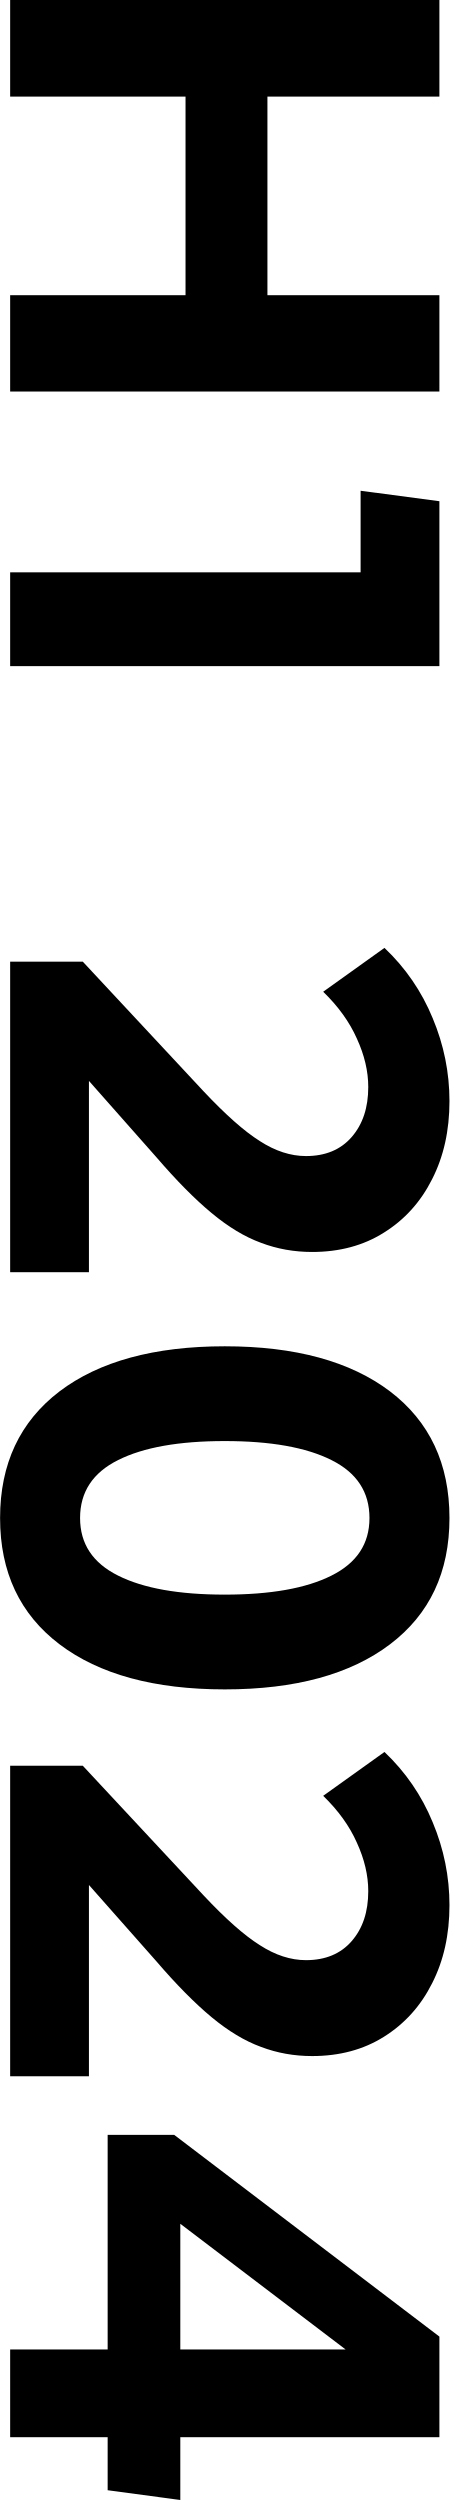
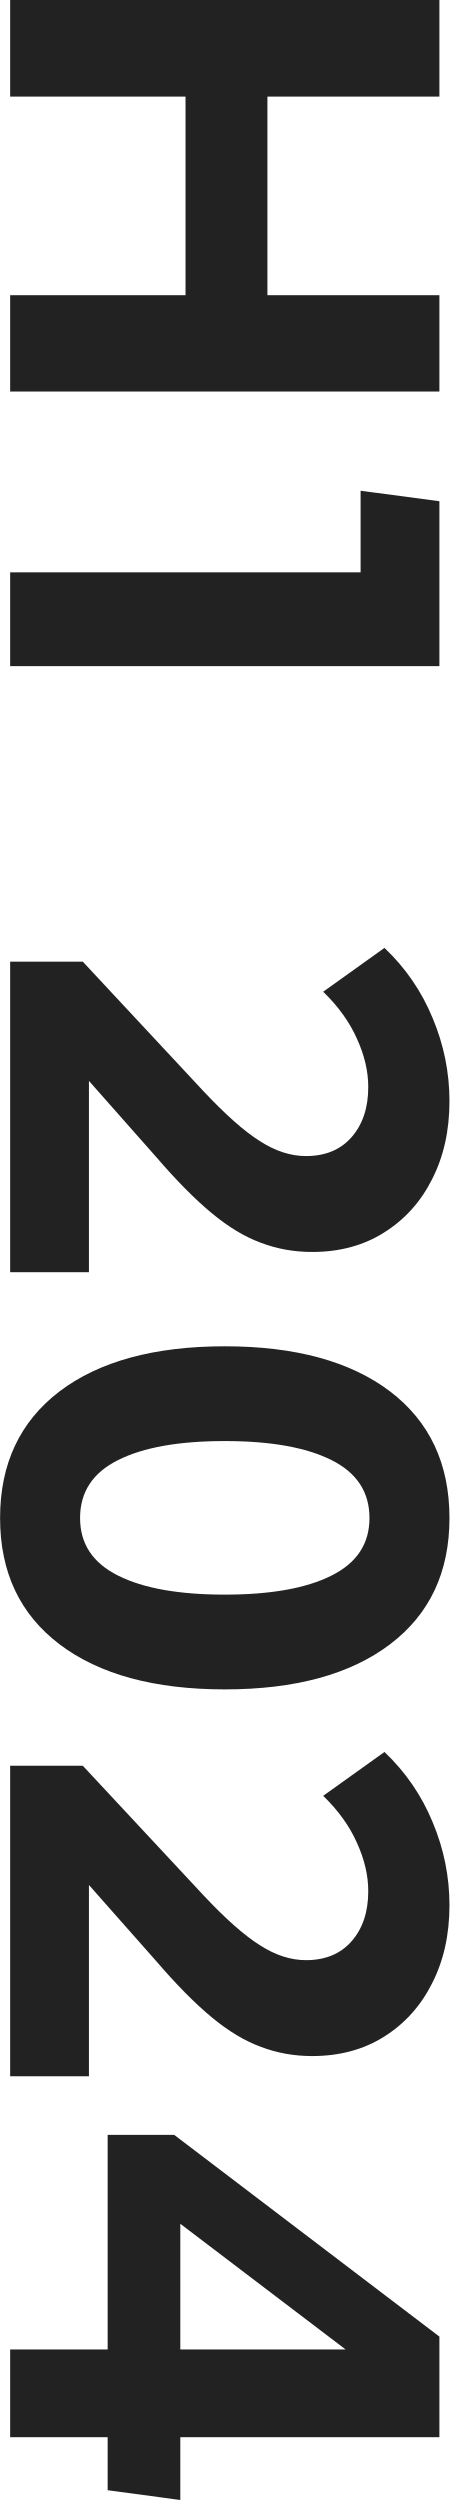
<svg xmlns="http://www.w3.org/2000/svg" width="6" height="33" viewBox="0 0 6 33" fill="none">
-   <path d="M5.8 7.10496e-05L5.8 1.275L3.53 1.275L3.53 3.897L5.8 3.897L5.8 5.168L0.134 5.168L0.134 3.897L2.449 3.897L2.449 1.275L0.134 1.275L0.134 7.0802e-05L5.8 7.10496e-05ZM4.76 7.555L4.76 6.478L5.8 6.616L5.8 8.793L0.134 8.793L0.134 7.555L4.76 7.555ZM2.688 14.406C2.977 14.713 3.223 14.932 3.428 15.061C3.633 15.194 3.837 15.26 4.039 15.26C4.296 15.26 4.497 15.176 4.642 15.009C4.788 14.841 4.861 14.622 4.861 14.349C4.861 14.141 4.811 13.928 4.711 13.71C4.614 13.491 4.466 13.285 4.266 13.091L5.075 12.512C5.353 12.776 5.565 13.085 5.711 13.439C5.859 13.792 5.933 14.158 5.933 14.535C5.933 14.924 5.856 15.268 5.703 15.567C5.552 15.867 5.34 16.101 5.067 16.271C4.798 16.441 4.482 16.526 4.12 16.526C3.883 16.526 3.658 16.486 3.445 16.405C3.231 16.327 3.014 16.196 2.793 16.012C2.572 15.829 2.329 15.583 2.065 15.276L1.174 14.268L1.174 16.793L0.134 16.793L0.134 12.694L1.093 12.694L2.688 14.406ZM0.786 18.366C1.309 17.97 2.036 17.771 2.967 17.771C3.898 17.771 4.625 17.97 5.148 18.366C5.672 18.765 5.933 19.323 5.933 20.038C5.933 20.753 5.672 21.308 5.148 21.705C4.625 22.101 3.898 22.3 2.967 22.3C2.036 22.3 1.309 22.101 0.786 21.705C0.263 21.308 0.001 20.753 0.001 20.038C0.001 19.323 0.263 18.765 0.786 18.366ZM1.559 20.798C1.893 20.966 2.363 21.049 2.967 21.049C3.571 21.049 4.041 20.966 4.375 20.798C4.71 20.631 4.877 20.378 4.877 20.038C4.877 19.695 4.71 19.44 4.375 19.273C4.041 19.105 3.571 19.022 2.967 19.022C2.363 19.022 1.893 19.105 1.559 19.273C1.224 19.44 1.057 19.695 1.057 20.038C1.057 20.378 1.224 20.631 1.559 20.798ZM2.688 25.02C2.977 25.328 3.223 25.546 3.428 25.675C3.633 25.808 3.837 25.874 4.039 25.874C4.296 25.874 4.497 25.79 4.642 25.623C4.788 25.456 4.861 25.236 4.861 24.963C4.861 24.756 4.811 24.542 4.711 24.324C4.614 24.105 4.466 23.899 4.266 23.705L5.075 23.126C5.353 23.39 5.565 23.699 5.711 24.053C5.859 24.406 5.933 24.772 5.933 25.149C5.933 25.538 5.856 25.882 5.703 26.181C5.552 26.481 5.34 26.715 5.067 26.886C4.798 27.055 4.482 27.14 4.12 27.14C3.883 27.14 3.658 27.1 3.445 27.019C3.231 26.941 3.014 26.81 2.793 26.627C2.572 26.443 2.329 26.198 2.065 25.89L1.174 24.882L1.174 27.407L0.134 27.407L0.134 23.308L1.093 23.308L2.688 25.02ZM5.8 30.843L5.8 32.171L2.38 32.171L2.38 33L1.421 32.871L1.421 32.171L0.134 32.171L0.134 31.013L1.421 31.013L1.421 28.18L2.299 28.18L5.8 30.843ZM2.38 29.354L2.38 31.013L4.562 31.013L2.38 29.354Z" fill="#000000" />
+   <path d="M5.8 7.10496e-05L5.8 1.275L3.53 1.275L3.53 3.897L5.8 3.897L5.8 5.168L0.134 5.168L0.134 3.897L2.449 3.897L2.449 1.275L0.134 1.275L0.134 7.0802e-05L5.8 7.10496e-05ZM4.76 7.555L4.76 6.478L5.8 6.616L5.8 8.793L0.134 8.793L0.134 7.555L4.76 7.555ZM2.688 14.406C2.977 14.713 3.223 14.932 3.428 15.061C3.633 15.194 3.837 15.26 4.039 15.26C4.296 15.26 4.497 15.176 4.642 15.009C4.788 14.841 4.861 14.622 4.861 14.349C4.861 14.141 4.811 13.928 4.711 13.71C4.614 13.491 4.466 13.285 4.266 13.091L5.075 12.512C5.353 12.776 5.565 13.085 5.711 13.439C5.859 13.792 5.933 14.158 5.933 14.535C5.933 14.924 5.856 15.268 5.703 15.567C5.552 15.867 5.34 16.101 5.067 16.271C4.798 16.441 4.482 16.526 4.12 16.526C3.883 16.526 3.658 16.486 3.445 16.405C3.231 16.327 3.014 16.196 2.793 16.012C2.572 15.829 2.329 15.583 2.065 15.276L1.174 14.268L1.174 16.793L0.134 16.793L0.134 12.694L1.093 12.694L2.688 14.406ZM0.786 18.366C1.309 17.97 2.036 17.771 2.967 17.771C3.898 17.771 4.625 17.97 5.148 18.366C5.672 18.765 5.933 19.323 5.933 20.038C5.933 20.753 5.672 21.308 5.148 21.705C4.625 22.101 3.898 22.3 2.967 22.3C2.036 22.3 1.309 22.101 0.786 21.705C0.263 21.308 0.001 20.753 0.001 20.038C0.001 19.323 0.263 18.765 0.786 18.366ZM1.559 20.798C1.893 20.966 2.363 21.049 2.967 21.049C3.571 21.049 4.041 20.966 4.375 20.798C4.71 20.631 4.877 20.378 4.877 20.038C4.877 19.695 4.71 19.44 4.375 19.273C4.041 19.105 3.571 19.022 2.967 19.022C2.363 19.022 1.893 19.105 1.559 19.273C1.224 19.44 1.057 19.695 1.057 20.038C1.057 20.378 1.224 20.631 1.559 20.798ZM2.688 25.02C2.977 25.328 3.223 25.546 3.428 25.675C3.633 25.808 3.837 25.874 4.039 25.874C4.296 25.874 4.497 25.79 4.642 25.623C4.788 25.456 4.861 25.236 4.861 24.963C4.861 24.756 4.811 24.542 4.711 24.324C4.614 24.105 4.466 23.899 4.266 23.705L5.075 23.126C5.353 23.39 5.565 23.699 5.711 24.053C5.859 24.406 5.933 24.772 5.933 25.149C5.933 25.538 5.856 25.882 5.703 26.181C5.552 26.481 5.34 26.715 5.067 26.886C4.798 27.055 4.482 27.14 4.12 27.14C3.883 27.14 3.658 27.1 3.445 27.019C3.231 26.941 3.014 26.81 2.793 26.627C2.572 26.443 2.329 26.198 2.065 25.89L1.174 24.882L1.174 27.407L0.134 27.407L0.134 23.308L1.093 23.308L2.688 25.02ZM5.8 30.843L5.8 32.171L2.38 32.171L2.38 33L1.421 32.871L1.421 32.171L0.134 32.171L0.134 31.013L1.421 31.013L1.421 28.18L2.299 28.18L5.8 30.843ZM2.38 29.354L2.38 31.013L4.562 31.013L2.38 29.354Z" fill="#222222" />
</svg>
